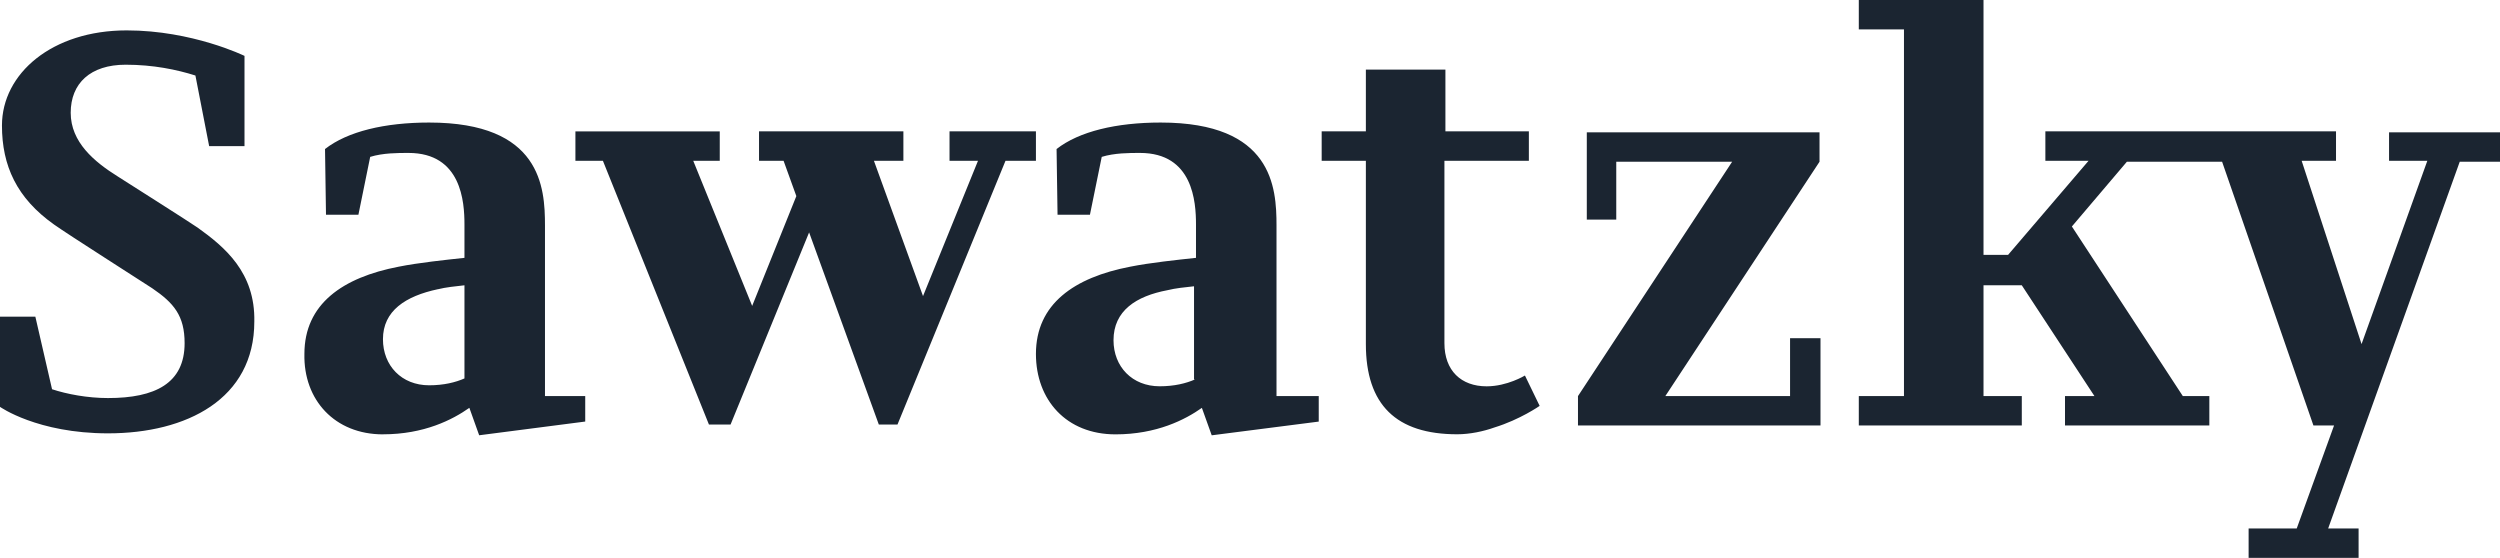
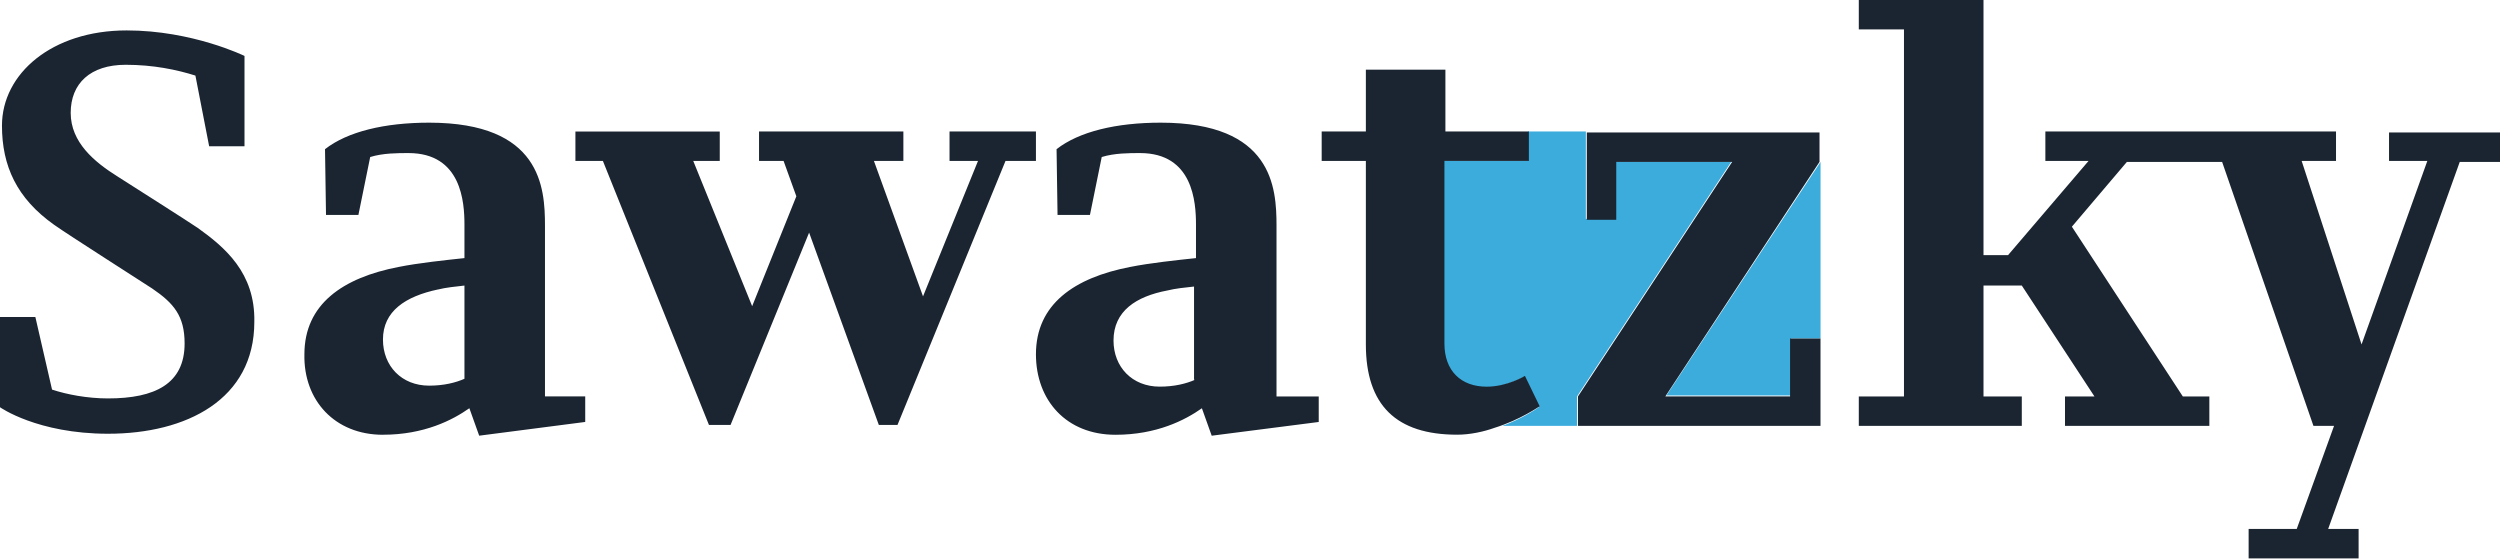
- <svg xmlns="http://www.w3.org/2000/svg" width="121" height="27" viewBox="0 0 121 27" fill="none">
-   <path d="M48.666 7.782H50.139V6.358H45.957V7.782H47.335L44.674 14.331L42.298 7.782H43.724V6.358H36.737V7.782H37.925L38.543 9.491L36.405 14.806L33.553 7.783H34.836V6.36H27.85V7.783H29.181L34.313 20.548H35.359L39.161 11.248L42.535 20.548H43.438L48.666 7.783V7.782ZM63.732 19.171H61.783V10.914C61.783 9.064 61.593 5.931 56.175 5.931C54.036 5.931 52.231 6.358 51.138 7.213L51.185 10.393H52.753L53.324 7.593C53.941 7.402 54.654 7.402 55.177 7.402C57.743 7.402 57.886 9.775 57.886 10.866V12.48C56.983 12.576 55.652 12.717 54.702 12.908C51.993 13.43 50.139 14.71 50.139 17.131C50.139 19.361 51.613 21.023 53.989 21.023C55.985 21.023 57.363 20.311 58.171 19.741L58.647 21.069L63.827 20.405V19.171H63.732ZM57.839 18.364C57.411 18.553 56.84 18.696 56.128 18.696C54.797 18.696 53.894 17.746 53.894 16.466C53.894 15.042 54.987 14.331 56.508 14.045C56.888 13.949 57.363 13.902 57.791 13.856V18.364H57.839ZM88.065 16.37H86.639V19.169H80.603L88.065 7.828V6.404H76.801V10.628H78.227V7.829H83.835L76.374 19.171V20.594H88.112V16.37H88.065ZM18.535 21.021C20.531 21.021 21.909 20.31 22.717 19.739L23.192 21.067L28.325 20.403V19.169H26.377V10.914C26.377 9.064 26.187 5.931 20.769 5.931C18.63 5.931 16.824 6.358 15.731 7.213L15.778 10.393H17.347L17.917 7.593C18.535 7.402 19.248 7.402 19.771 7.402C22.337 7.402 22.48 9.775 22.48 10.866V12.48C21.577 12.576 20.246 12.717 19.295 12.908C16.586 13.43 14.733 14.71 14.733 17.131C14.685 19.361 16.206 21.023 18.535 21.023V21.021ZM21.196 13.999C21.577 13.903 22.052 13.856 22.48 13.808V18.316C22.052 18.505 21.482 18.648 20.769 18.648C19.438 18.648 18.535 17.698 18.535 16.418C18.535 15.042 19.628 14.331 21.196 13.997V13.999ZM115.63 6.358V7.782H117.483L114.299 16.654L111.4 7.782H113.063V6.358H98.996V7.782H101.087L97.19 12.337H96.002V0H89.966V1.423H92.152V19.171H89.966V20.594H97.855V19.171H96.002V13.808H97.855L101.372 19.171H99.946V20.594H106.932V19.171H105.649L100.279 10.962L102.94 7.829H107.55L111.97 20.594H112.968L111.162 25.577H108.833V27H114.156V25.577H112.683L119.051 7.829H121V6.406H115.63V6.358ZM74.52 19.646L73.807 18.175C73.807 18.175 72.952 18.698 71.954 18.698C70.718 18.698 69.91 17.938 69.91 16.61V7.782H73.997V6.358H69.958V3.369H66.108V6.358H63.969V7.782H66.108V16.654C66.108 19.596 67.581 21.019 70.528 21.019C71.146 21.019 71.811 20.876 72.334 20.688C73.57 20.308 74.52 19.644 74.52 19.644V19.646ZM9.553 11.009C9.363 10.866 5.703 8.543 5.703 8.543C4.562 7.831 3.422 6.881 3.422 5.458C3.422 4.035 4.372 3.132 6.083 3.132C7.414 3.132 8.555 3.369 9.458 3.655L10.123 7.072H11.834V2.705C11.834 2.705 9.315 1.471 6.131 1.471C2.519 1.471 0.095 3.56 0.095 6.074C0.095 8.02 0.808 9.586 2.614 10.866C3.279 11.341 6.939 13.667 7.366 13.951C8.412 14.663 8.935 15.279 8.935 16.609C8.935 18.554 7.509 19.266 5.228 19.266C4.23 19.266 3.232 19.075 2.519 18.839L1.711 15.327H0V19.692C0 19.692 1.806 20.974 5.228 20.974C9.03 20.974 12.309 19.314 12.309 15.563C12.357 13.19 10.883 11.958 9.553 11.008V11.009Z" fill="#1B2531" />
+ <svg xmlns="http://www.w3.org/2000/svg" width="197" height="44" viewBox="0 0 197 44" fill="none">
+   <path d="M131.311 31.163H141.137V26.677H143.459V12.759L131.311 31.163ZM127.287 12.681V17.245H124.966V10.362H120.4V12.681H113.746V27.141C113.746 29.305 115.061 30.542 117.073 30.542C118.621 30.542 120.091 29.69 120.091 29.69L121.252 32.087C121.252 32.087 120.091 32.939 118.389 33.557H124.269V31.238L136.417 12.756H127.287V12.678V12.681Z" fill="#3CACDD" />
+   <path d="M79.233 12.681H81.632V10.362H74.823V12.681H77.067L72.734 23.354L68.865 12.681H71.186V10.362H59.812V12.681H61.746L62.752 15.467L59.27 24.128L54.628 12.684H56.717V10.365H45.343V12.684H47.509L55.866 33.486H57.568L63.758 18.33L69.252 33.486H70.722L79.233 12.684V12.681ZM103.762 31.241H100.589V17.786C100.589 14.77 100.28 9.666 91.459 9.666C87.977 9.666 85.037 10.362 83.257 11.755L83.334 16.937H85.888L86.816 12.373C87.822 12.062 88.983 12.062 89.834 12.062C94.012 12.062 94.244 15.93 94.244 17.708V20.338C92.774 20.494 90.608 20.724 89.06 21.035C84.65 21.886 81.632 23.973 81.632 27.918C81.632 31.552 84.031 34.26 87.9 34.26C91.149 34.26 93.393 33.1 94.709 32.171L95.482 34.334L103.916 33.252V31.241H103.762ZM94.167 29.926C93.471 30.234 92.542 30.467 91.381 30.467C89.215 30.467 87.745 28.919 87.745 26.833C87.745 24.514 89.524 23.354 92 22.888C92.619 22.732 93.393 22.655 94.09 22.58V29.926H94.167ZM143.378 26.677H141.057V31.238H131.23L143.378 12.756V10.437H125.04V17.32H127.361V12.759H136.492L124.344 31.241V33.56H143.456V26.677H143.378ZM30.177 34.257C33.427 34.257 35.67 33.097 36.986 32.168L37.76 34.332L46.116 33.25V31.238H42.944V17.786C42.944 14.77 42.634 9.666 33.813 9.666C30.331 9.666 27.391 10.362 25.611 11.755L25.689 16.937H28.242L29.171 12.373C30.177 12.062 31.337 12.062 32.188 12.062C36.367 12.062 36.599 15.93 36.599 17.708V20.338C35.129 20.494 32.962 20.724 31.415 21.035C27.004 21.886 23.987 23.973 23.987 27.918C23.909 31.552 26.385 34.26 30.177 34.26V34.257ZM34.51 22.813C35.129 22.657 35.903 22.58 36.599 22.502V29.848C35.903 30.156 34.974 30.389 33.813 30.389C31.647 30.389 30.177 28.841 30.177 26.755C30.177 24.514 31.956 23.354 34.51 22.81V22.813ZM188.256 10.362V12.681H191.274L186.09 27.141L181.37 12.681H184.078V10.362H161.175V12.681H164.579L158.234 20.105H156.3V0H146.473V2.319H150.033V31.241H146.473V33.56H159.318V31.241H156.3V22.502H159.318L165.044 31.241H162.722V33.56H174.097V31.241H172.007L163.264 17.864L167.597 12.759H175.103L182.299 33.56H183.923L180.983 41.681H177.192V44H185.858V41.681H183.459L193.828 12.759H197V10.44H188.256V10.362ZM121.326 32.015L120.165 29.618C120.165 29.618 118.773 30.47 117.148 30.47C115.136 30.47 113.821 29.233 113.821 27.069V12.681H120.475V10.362H113.898V5.49H107.63V10.362H104.148V12.681H107.63V27.141C107.63 31.935 110.029 34.254 114.826 34.254C115.832 34.254 116.916 34.021 117.767 33.713C119.778 33.094 121.326 32.012 121.326 32.012V32.015ZM15.553 17.941C15.243 17.708 9.285 13.921 9.285 13.921C7.428 12.762 5.571 11.214 5.571 8.894C5.571 6.575 7.119 5.105 9.904 5.105C12.071 5.105 13.928 5.49 15.398 5.956L16.481 11.524H19.267V4.408C19.267 4.408 15.166 2.397 9.982 2.397C4.101 2.397 0.155 5.801 0.155 9.899C0.155 13.07 1.315 15.622 4.256 17.708C5.339 18.482 11.297 22.272 11.993 22.735C13.696 23.895 14.547 24.899 14.547 27.066C14.547 30.237 12.226 31.396 8.511 31.396C6.886 31.396 5.262 31.086 4.101 30.7L2.786 24.977H0V32.09C0 32.09 2.94 34.179 8.511 34.179C14.701 34.179 20.041 31.474 20.041 25.362C20.118 21.495 17.719 19.486 15.553 17.938V17.941Z" fill="#1B2531" />
</svg>
